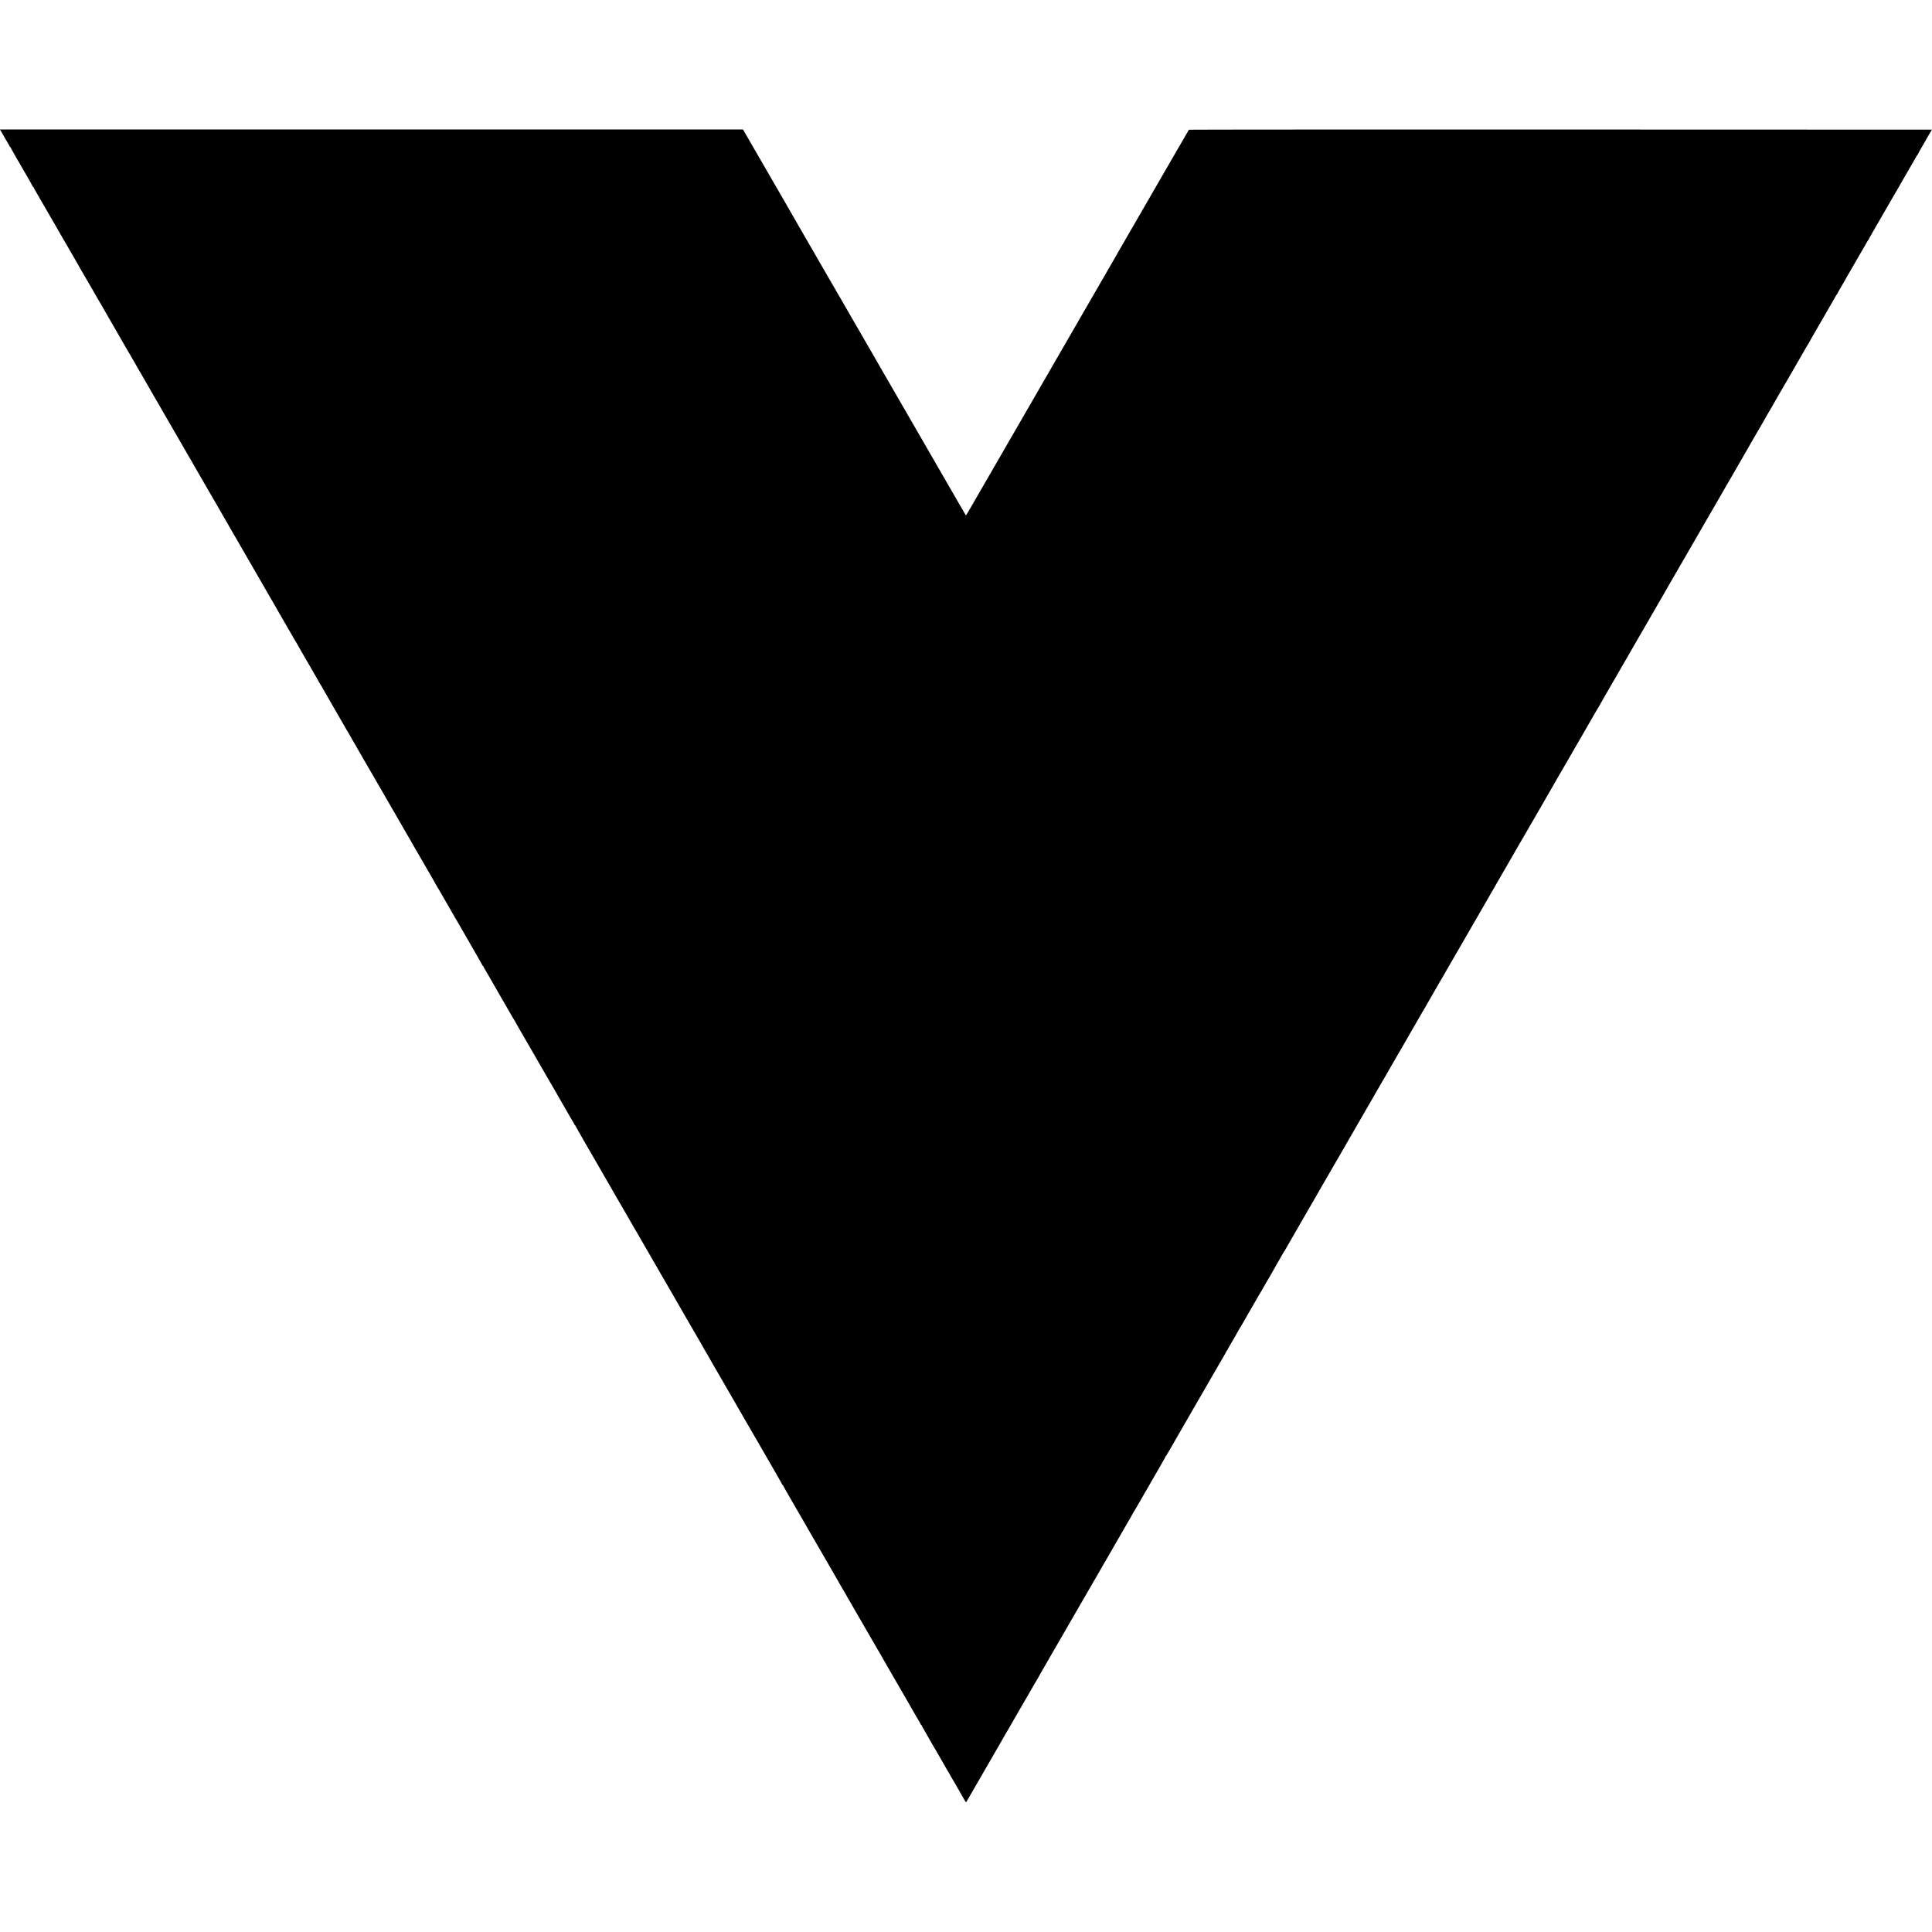
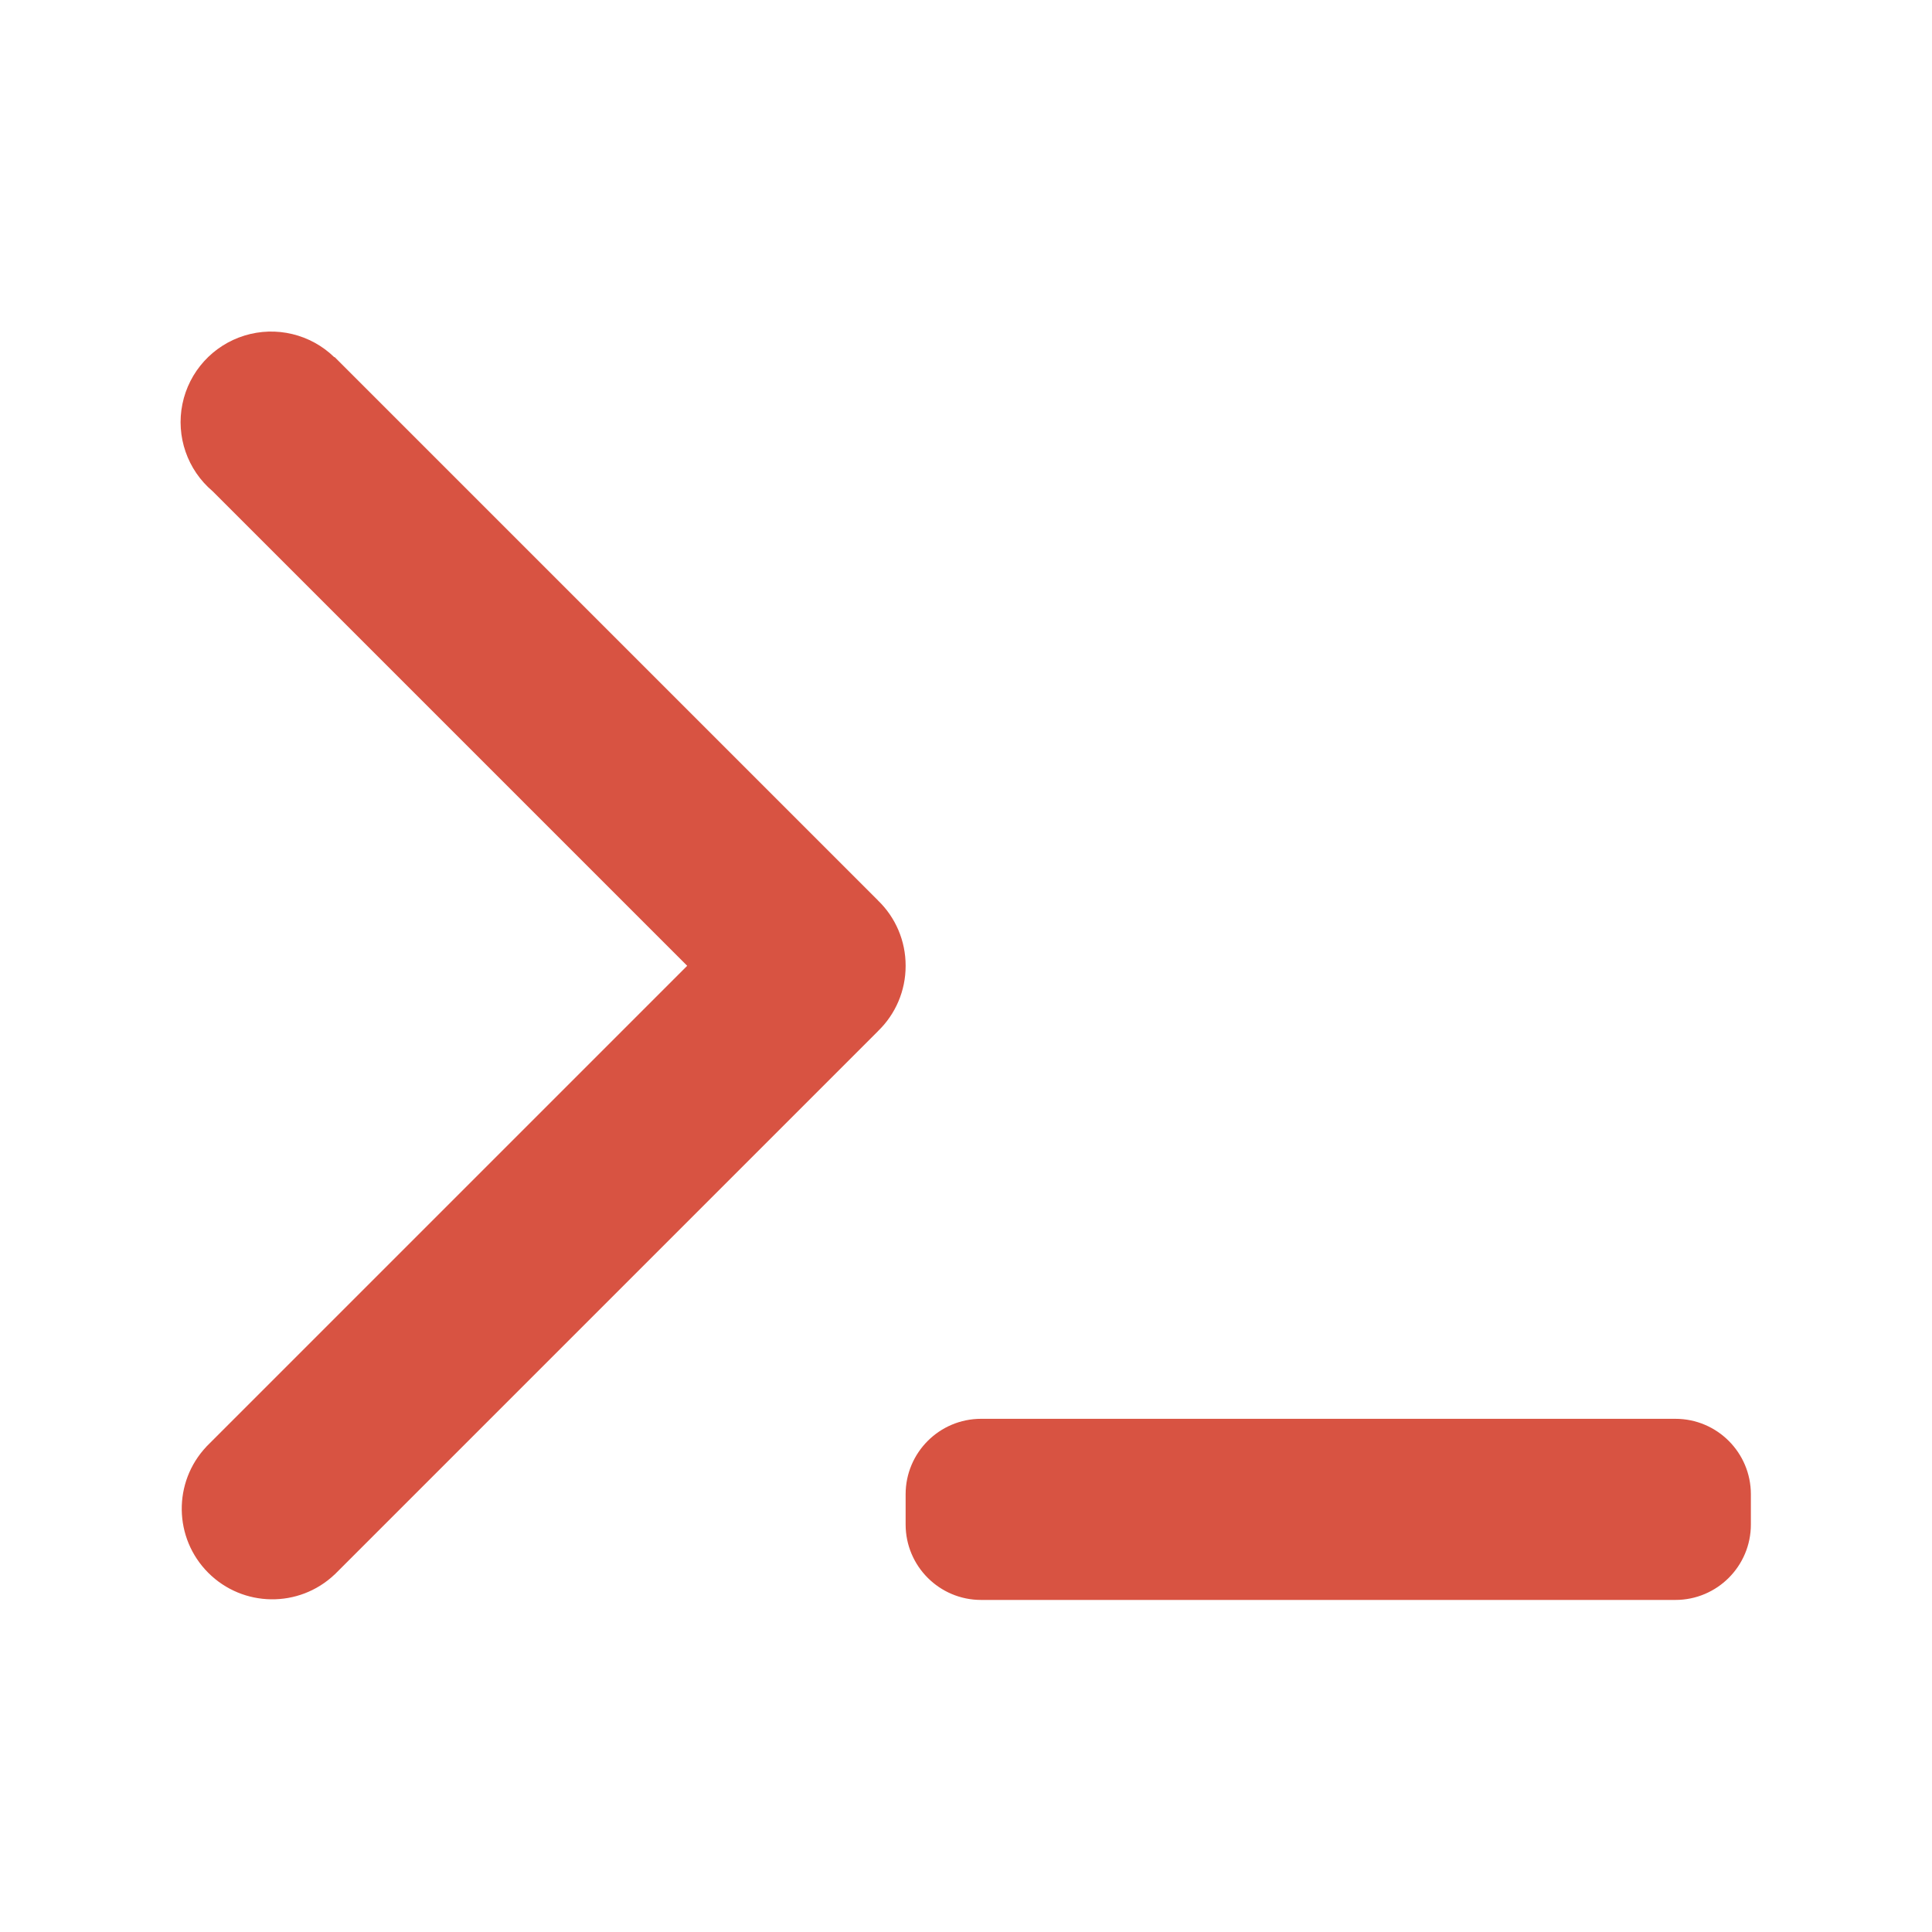
- <svg xmlns="http://www.w3.org/2000/svg" version="1.0" width="16pt" height="16pt" viewBox="0 0 16 16" preserveAspectRatio="xMidYMid meet">
-   <g transform="translate(0,16) scale(0.00032,-0.00032)" fill="#000000" stroke="none">
-     <path d="M18 46618 c45 -75 122 -207 122 -211 0 -2 25 -45 55 -95 30 -50 55 -96 55 -102 0 -5 5 -10 10 -10 6 0 10 -4 10 -9 0 -5 73 -135 161 -288 89 -153 173 -298 187 -323 14 -25 32 -57 41 -72 88 -149 187 -324 189 -335 2 -7 8 -13 13 -13 5 0 9 -4 9 -10 0 -5 46 -89 103 -187 175 -302 490 -846 507 -876 8 -16 20 -36 25 -45 28 -46 290 -498 339 -585 13 -23 74 -129 136 -236 61 -107 123 -215 137 -240 14 -25 29 -50 33 -56 5 -5 23 -37 40 -70 18 -33 38 -67 44 -75 11 -16 21 -33 63 -109 14 -25 29 -50 33 -56 4 -5 21 -35 38 -65 55 -100 261 -455 269 -465 4 -5 14 -21 20 -35 15 -29 41 -75 103 -180 24 -41 52 -88 60 -105 9 -16 57 -100 107 -185 112 -193 362 -626 380 -660 8 -14 23 -38 33 -55 11 -16 23 -37 27 -45 4 -8 26 -46 48 -85 23 -38 53 -90 67 -115 46 -81 64 -113 178 -310 62 -107 121 -210 132 -227 37 -67 56 -99 85 -148 16 -27 32 -57 36 -65 4 -8 15 -27 25 -42 9 -15 53 -89 96 -165 44 -76 177 -307 296 -513 120 -206 268 -463 330 -570 131 -227 117 -203 200 -348 36 -62 73 -125 82 -140 10 -15 21 -34 25 -42 4 -8 20 -37 36 -65 17 -27 38 -65 48 -82 49 -85 64 -111 87 -153 13 -25 28 -49 32 -55 4 -5 78 -134 165 -285 87 -151 166 -288 176 -305 10 -16 26 -43 35 -59 9 -17 125 -217 257 -445 132 -229 253 -441 270 -471 17 -30 45 -79 64 -108 18 -29 33 -54 33 -57 0 -2 20 -37 44 -77 24 -40 123 -212 221 -383 97 -170 190 -330 205 -355 16 -25 39 -65 53 -90 13 -25 81 -144 152 -265 70 -121 137 -238 150 -260 12 -22 37 -65 55 -95 18 -30 43 -73 55 -95 12 -22 48 -85 80 -140 77 -132 163 -280 190 -330 13 -22 71 -123 130 -225 59 -102 116 -199 126 -217 10 -17 29 -50 43 -72 15 -22 26 -43 26 -45 0 -2 27 -50 60 -106 33 -56 60 -103 60 -105 0 -2 55 -98 90 -155 8 -14 182 -316 239 -414 13 -22 45 -79 72 -124 27 -46 49 -86 49 -89 0 -2 14 -24 30 -48 16 -24 30 -46 30 -49 0 -5 74 -135 100 -176 5 -8 24 -42 43 -75 50 -88 58 -101 262 -455 104 -179 199 -345 213 -370 14 -25 28 -49 32 -55 4 -5 17 -26 28 -45 10 -19 62 -109 114 -200 114 -197 133 -230 170 -295 16 -27 33 -57 38 -65 17 -28 96 -165 103 -180 4 -8 16 -28 26 -45 10 -16 77 -131 148 -255 72 -124 181 -313 243 -420 62 -107 121 -209 131 -227 35 -62 323 -560 392 -678 38 -66 83 -145 100 -175 16 -30 33 -59 37 -65 4 -5 17 -27 29 -47 34 -61 56 -100 90 -156 17 -29 31 -55 31 -57 0 -2 17 -32 39 -67 21 -35 134 -229 251 -433 117 -203 235 -407 261 -451 27 -45 49 -85 49 -88 0 -4 8 -19 19 -34 15 -21 200 -341 309 -533 10 -19 33 -58 51 -87 17 -29 31 -54 31 -56 0 -2 25 -44 55 -94 30 -50 55 -95 55 -98 0 -4 6 -15 14 -23 7 -9 27 -41 43 -71 17 -30 170 -297 342 -594 171 -296 311 -542 311 -547 0 -5 5 -9 10 -9 6 0 10 -4 10 -10 0 -5 22 -47 49 -92 27 -46 58 -99 68 -118 24 -43 81 -140 93 -160 5 -8 66 -114 135 -235 69 -121 130 -227 135 -235 12 -21 259 -447 283 -490 10 -19 28 -47 38 -62 11 -14 19 -29 19 -32 0 -3 37 -69 83 -148 99 -170 305 -526 337 -583 13 -22 31 -53 41 -70 11 -16 22 -37 26 -45 7 -14 82 -146 103 -180 14 -24 181 -311 205 -355 13 -22 46 -80 75 -130 29 -49 64 -110 78 -135 14 -25 51 -88 82 -140 31 -52 59 -102 63 -110 4 -8 18 -33 31 -55 205 -353 284 -489 309 -535 17 -30 45 -78 62 -106 18 -28 36 -60 39 -72 4 -12 12 -22 17 -22 5 0 9 -4 9 -10 0 -5 109 -197 241 -427 133 -230 250 -431 259 -448 51 -90 222 -385 280 -485 37 -63 78 -135 92 -160 14 -25 67 -117 118 -205 51 -88 101 -175 111 -193 34 -58 55 -95 149 -257 51 -88 101 -173 110 -190 9 -16 76 -131 147 -255 72 -124 140 -241 151 -260 61 -108 281 -489 355 -615 38 -66 77 -133 87 -150 35 -63 91 -161 100 -175 14 -23 99 -169 128 -220 54 -97 135 -235 142 -245 4 -5 20 -32 35 -60 26 -48 238 -416 276 -480 10 -16 26 -46 37 -65 30 -53 382 -661 403 -695 10 -16 22 -37 26 -45 4 -8 26 -48 50 -88 24 -41 43 -75 43 -77 0 -2 22 -40 50 -85 27 -45 50 -84 50 -86 0 -3 38 -69 83 -147 84 -142 302 -520 340 -587 10 -19 34 -60 52 -90 18 -30 44 -75 57 -100 14 -25 45 -79 70 -120 25 -41 56 -96 70 -121 14 -25 77 -133 138 -240 62 -107 122 -210 132 -229 25 -43 310 -535 337 -581 11 -19 26 -45 34 -59 17 -32 238 -414 266 -460 11 -19 24 -41 28 -49 3 -7 75 -133 160 -278 84 -146 153 -269 153 -274 0 -5 5 -9 10 -9 6 0 10 -4 10 -10 0 -5 82 -150 181 -322 182 -314 201 -346 240 -415 12 -21 80 -139 152 -263 71 -124 141 -245 155 -270 14 -25 28 -49 32 -55 6 -8 145 -248 220 -380 37 -66 209 -362 229 -395 11 -19 24 -42 28 -49 4 -8 67 -118 140 -243 73 -125 133 -230 133 -233 0 -2 15 -28 33 -57 19 -29 47 -78 64 -108 17 -30 53 -93 79 -139 53 -90 82 -141 157 -272 82 -142 115 -199 381 -659 142 -245 268 -463 281 -485 12 -22 71 -125 132 -230 60 -104 172 -298 248 -430 76 -132 146 -253 156 -270 11 -16 22 -36 26 -44 3 -8 30 -54 60 -103 29 -49 53 -91 53 -93 0 -3 18 -34 40 -70 22 -36 40 -67 40 -69 0 -2 37 -66 81 -142 45 -77 98 -168 119 -204 20 -36 47 -81 58 -100 12 -19 27 -47 33 -62 6 -16 15 -28 20 -28 5 0 9 -4 9 -9 0 -6 63 -118 140 -251 77 -133 140 -243 140 -245 0 -2 18 -33 41 -70 22 -37 49 -83 60 -101 10 -19 29 -51 40 -71 25 -45 109 -189 126 -218 7 -11 17 -29 22 -40 6 -11 22 -38 35 -60 14 -22 37 -62 52 -90 14 -27 35 -62 45 -77 11 -14 19 -29 19 -32 0 -3 18 -35 40 -71 22 -36 40 -67 40 -69 0 -2 19 -35 42 -72 23 -38 55 -94 72 -124 26 -47 139 -244 171 -298 6 -9 21 -36 34 -60 28 -48 37 -51 51 -19 6 12 19 36 29 52 10 17 27 46 38 65 11 19 104 181 208 360 103 179 199 345 213 370 14 25 42 74 64 109 21 34 38 65 38 67 0 2 18 33 40 69 22 36 40 67 40 69 0 3 177 310 199 346 16 26 136 234 140 244 2 5 25 44 52 88 27 44 49 81 49 84 0 2 18 34 40 70 22 36 40 67 40 69 0 2 20 36 43 77 35 58 169 289 297 513 9 17 50 86 90 155 40 69 86 150 103 180 16 30 35 62 41 70 6 8 16 24 22 35 35 64 72 129 167 293 59 100 116 199 127 220 11 20 30 53 41 72 43 72 1070 1850 1121 1940 14 25 65 113 113 195 48 83 96 166 107 185 10 19 28 50 38 68 11 18 73 124 137 235 64 111 175 303 246 427 71 124 173 299 225 390 52 91 116 202 143 248 27 45 49 85 49 89 0 4 6 14 14 22 7 9 28 43 46 76 26 47 251 436 378 655 11 19 29 51 40 70 11 19 101 176 201 348 99 172 181 317 181 323 0 5 5 9 10 9 6 0 10 5 10 11 0 6 8 23 18 37 11 15 32 52 49 82 16 30 130 228 253 440 122 212 234 405 248 430 13 25 39 70 57 100 39 65 69 117 130 225 25 44 50 87 55 95 12 19 78 134 220 380 61 107 129 224 150 260 161 277 222 382 246 425 15 28 47 83 71 123 24 41 43 78 43 83 0 5 4 9 8 9 4 0 13 12 19 28 7 15 23 45 36 67 66 110 277 478 277 483 0 3 6 13 14 21 7 9 27 41 43 71 17 30 45 80 63 110 34 57 375 649 394 685 6 11 16 27 22 35 6 8 26 42 44 75 18 33 41 74 51 90 10 17 24 41 32 55 54 97 72 128 88 152 11 14 19 28 19 30 0 3 79 141 175 308 96 167 175 305 175 308 0 3 6 13 14 21 7 9 26 39 41 66 33 60 276 483 338 587 24 40 46 80 50 88 4 8 13 24 20 35 14 23 95 163 125 215 11 19 52 91 92 160 40 69 80 139 90 155 9 17 103 179 207 360 105 182 200 346 211 365 103 181 463 802 489 845 7 11 15 27 19 35 4 8 29 51 55 95 64 110 828 1433 848 1470 9 17 24 41 33 55 9 14 29 48 45 77 15 28 52 93 82 145 30 51 62 107 71 123 17 30 231 398 400 690 51 88 103 179 115 202 12 23 26 48 32 55 6 7 24 38 40 68 17 30 61 107 98 170 37 63 84 144 103 180 19 36 41 72 48 81 8 8 14 18 14 21 0 4 27 51 59 106 32 55 72 124 89 154 16 29 71 125 122 213 51 88 104 180 118 205 13 25 28 50 32 55 4 6 17 26 28 45 11 19 45 80 77 135 31 55 66 116 77 135 11 19 88 152 171 295 401 694 620 1072 650 1125 11 19 87 152 170 295 83 143 158 273 166 288 9 16 21 36 26 45 6 9 31 52 55 96 25 43 54 94 66 115 11 20 95 164 186 321 91 157 173 299 182 315 9 17 26 46 37 65 12 19 66 114 121 210 56 96 108 186 117 200 8 14 24 40 34 59 24 45 383 664 412 713 5 9 17 29 26 45 15 28 120 210 241 419 36 61 68 117 72 125 4 8 12 23 19 34 35 57 245 420 262 453 11 20 35 61 53 90 17 29 32 54 32 56 0 3 28 51 62 108 33 57 70 119 80 138 10 19 23 42 28 50 5 8 32 53 59 100 27 47 149 258 271 470 122 212 234 405 248 430 30 53 62 108 80 135 6 11 15 27 19 35 4 8 85 150 181 315 96 165 187 323 202 350 31 56 116 202 130 225 5 8 25 42 43 75 19 33 92 159 162 280 149 257 157 271 202 350 19 33 38 67 43 75 9 14 228 392 275 475 12 22 55 96 95 165 40 69 80 139 90 155 24 42 202 350 221 383 9 15 27 47 41 72 14 25 75 131 136 236 61 106 121 210 134 232 99 172 271 470 279 482 5 8 23 40 40 70 18 30 81 141 142 245 60 105 121 210 135 235 14 25 71 124 127 220 56 96 143 247 194 335 51 88 96 167 102 175 14 24 180 311 204 355 23 43 340 590 356 615 5 8 50 87 101 175 171 301 517 898 582 1008 25 43 46 81 46 83 0 2 12 23 27 47 14 23 40 67 56 97 16 30 35 62 42 70 7 8 15 22 18 30 4 8 20 38 37 65 16 28 33 57 37 65 6 12 111 196 143 250 5 8 55 95 112 193 57 98 113 195 126 215 12 20 27 46 32 57 6 11 14 27 20 35 5 8 76 130 156 270 80 140 165 287 187 325 23 39 52 90 66 115 13 25 30 52 37 61 8 8 14 18 14 21 0 4 41 77 92 165 50 87 175 302 276 478 101 176 208 360 236 408 28 49 67 117 86 152 19 35 41 70 48 77 6 6 12 15 12 19 0 7 124 224 167 291 12 21 23 40 23 42 0 2 21 40 46 83 26 43 55 92 64 109 54 95 327 568 354 614 19 30 45 75 59 100 71 128 82 145 89 148 4 2 8 8 8 13 0 5 42 82 94 172 311 538 496 858 518 897 14 25 40 70 58 100 18 30 42 71 53 90 10 19 79 139 152 265 73 127 142 246 153 265 10 19 43 76 72 125 29 50 63 108 75 130 65 116 80 140 87 143 4 2 8 8 8 12 0 8 114 212 140 250 6 8 14 24 20 35 5 11 54 97 108 190 l100 170 -9611 3 c-5286 1 -9614 -1 -9618 -5 -5 -6 -419 -719 -619 -1068 -89 -155 -267 -463 -323 -560 -38 -66 -81 -140 -95 -165 -31 -56 -263 -457 -526 -910 -110 -190 -224 -388 -254 -440 -29 -52 -61 -109 -71 -125 -23 -39 -243 -420 -268 -465 -11 -19 -204 -352 -428 -740 -224 -388 -477 -826 -563 -975 -85 -148 -185 -322 -222 -385 -37 -63 -120 -207 -185 -320 -65 -113 -177 -306 -248 -430 -72 -124 -172 -297 -222 -385 -51 -88 -142 -245 -202 -350 -131 -226 -247 -427 -408 -705 -65 -113 -249 -432 -410 -710 -160 -278 -388 -673 -506 -877 -118 -205 -216 -373 -219 -373 -3 0 -52 82 -109 183 -58 100 -144 250 -192 332 -95 164 -402 696 -647 1120 -85 149 -228 396 -317 550 -212 365 -982 1700 -1008 1745 -10 19 -43 76 -72 125 -29 50 -64 110 -77 135 -14 25 -63 110 -110 190 -47 80 -96 165 -110 190 -14 25 -99 171 -188 325 -89 154 -174 300 -188 325 -13 25 -64 113 -112 195 -48 83 -140 242 -205 355 -65 113 -183 317 -263 454 -79 137 -152 264 -163 282 -50 89 -335 583 -354 614 -12 19 -34 58 -50 85 -15 28 -129 226 -253 440 -124 215 -235 408 -247 430 -12 22 -69 121 -127 220 -58 99 -226 389 -373 645 -148 256 -324 561 -392 678 -67 117 -134 232 -147 255 -13 23 -33 59 -46 80 l-22 37 -9615 0 -9615 0 20 -32z" />
-   </g>
+ <svg xmlns="http://www.w3.org/2000/svg" t="1542425855586" class="icon" style="" viewBox="0 0 1024 1024" version="1.1" p-id="634" width="16" height="16">
+   <defs>
+     <style type="text/css" />
+   </defs>
+   <path d="M480 512v-0.112-0.112a47.84 47.84 0 0 0-14.688-34.544l0.016-0.016-288-288-0.128 0.128a48 48 0 1 0-64.464 71.056l251.488 251.488L109.44 766.672l0.016 0.016a48 48 0 0 0 67.856 67.856l0.016 0.016 288-288-0.016-0.016A47.84 47.84 0 0 0 480 512z m408 240h-368a40 40 0 0 0-40 40v16a40 40 0 0 0 40 40h368a40 40 0 0 0 40-40v-16a40 40 0 0 0-40-40z" fill="#d85342" p-id="635" />
</svg>
